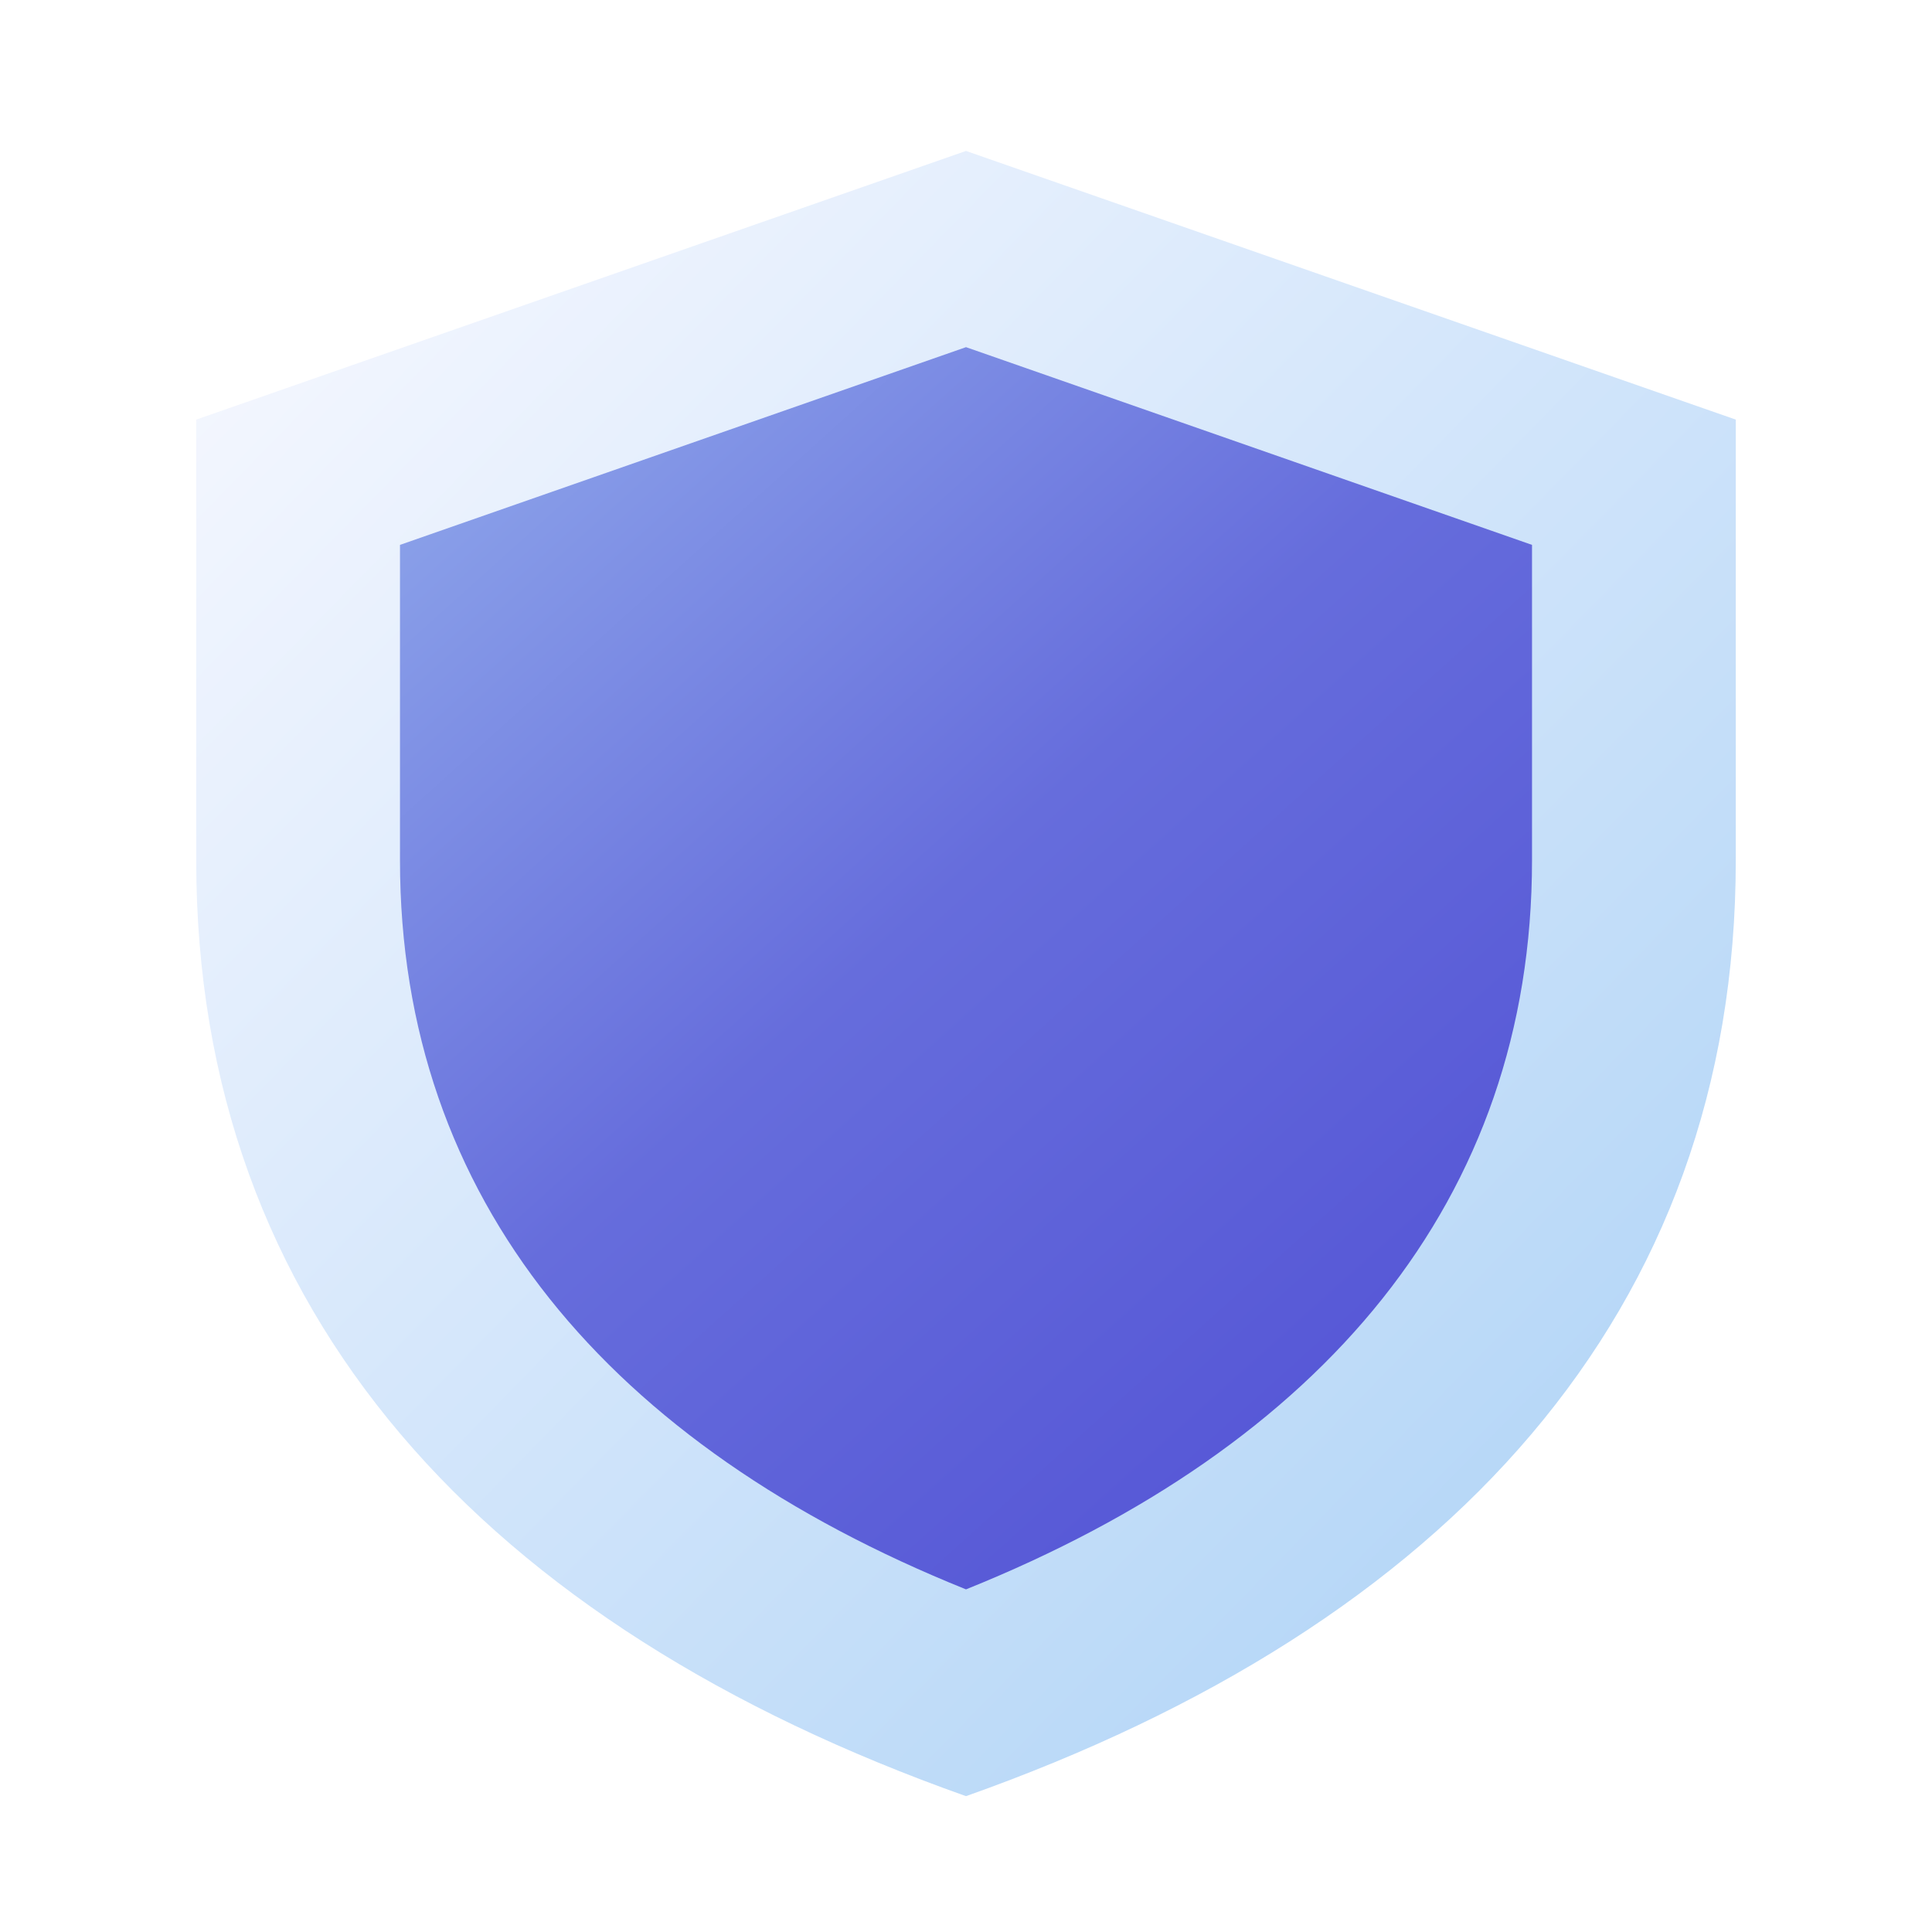
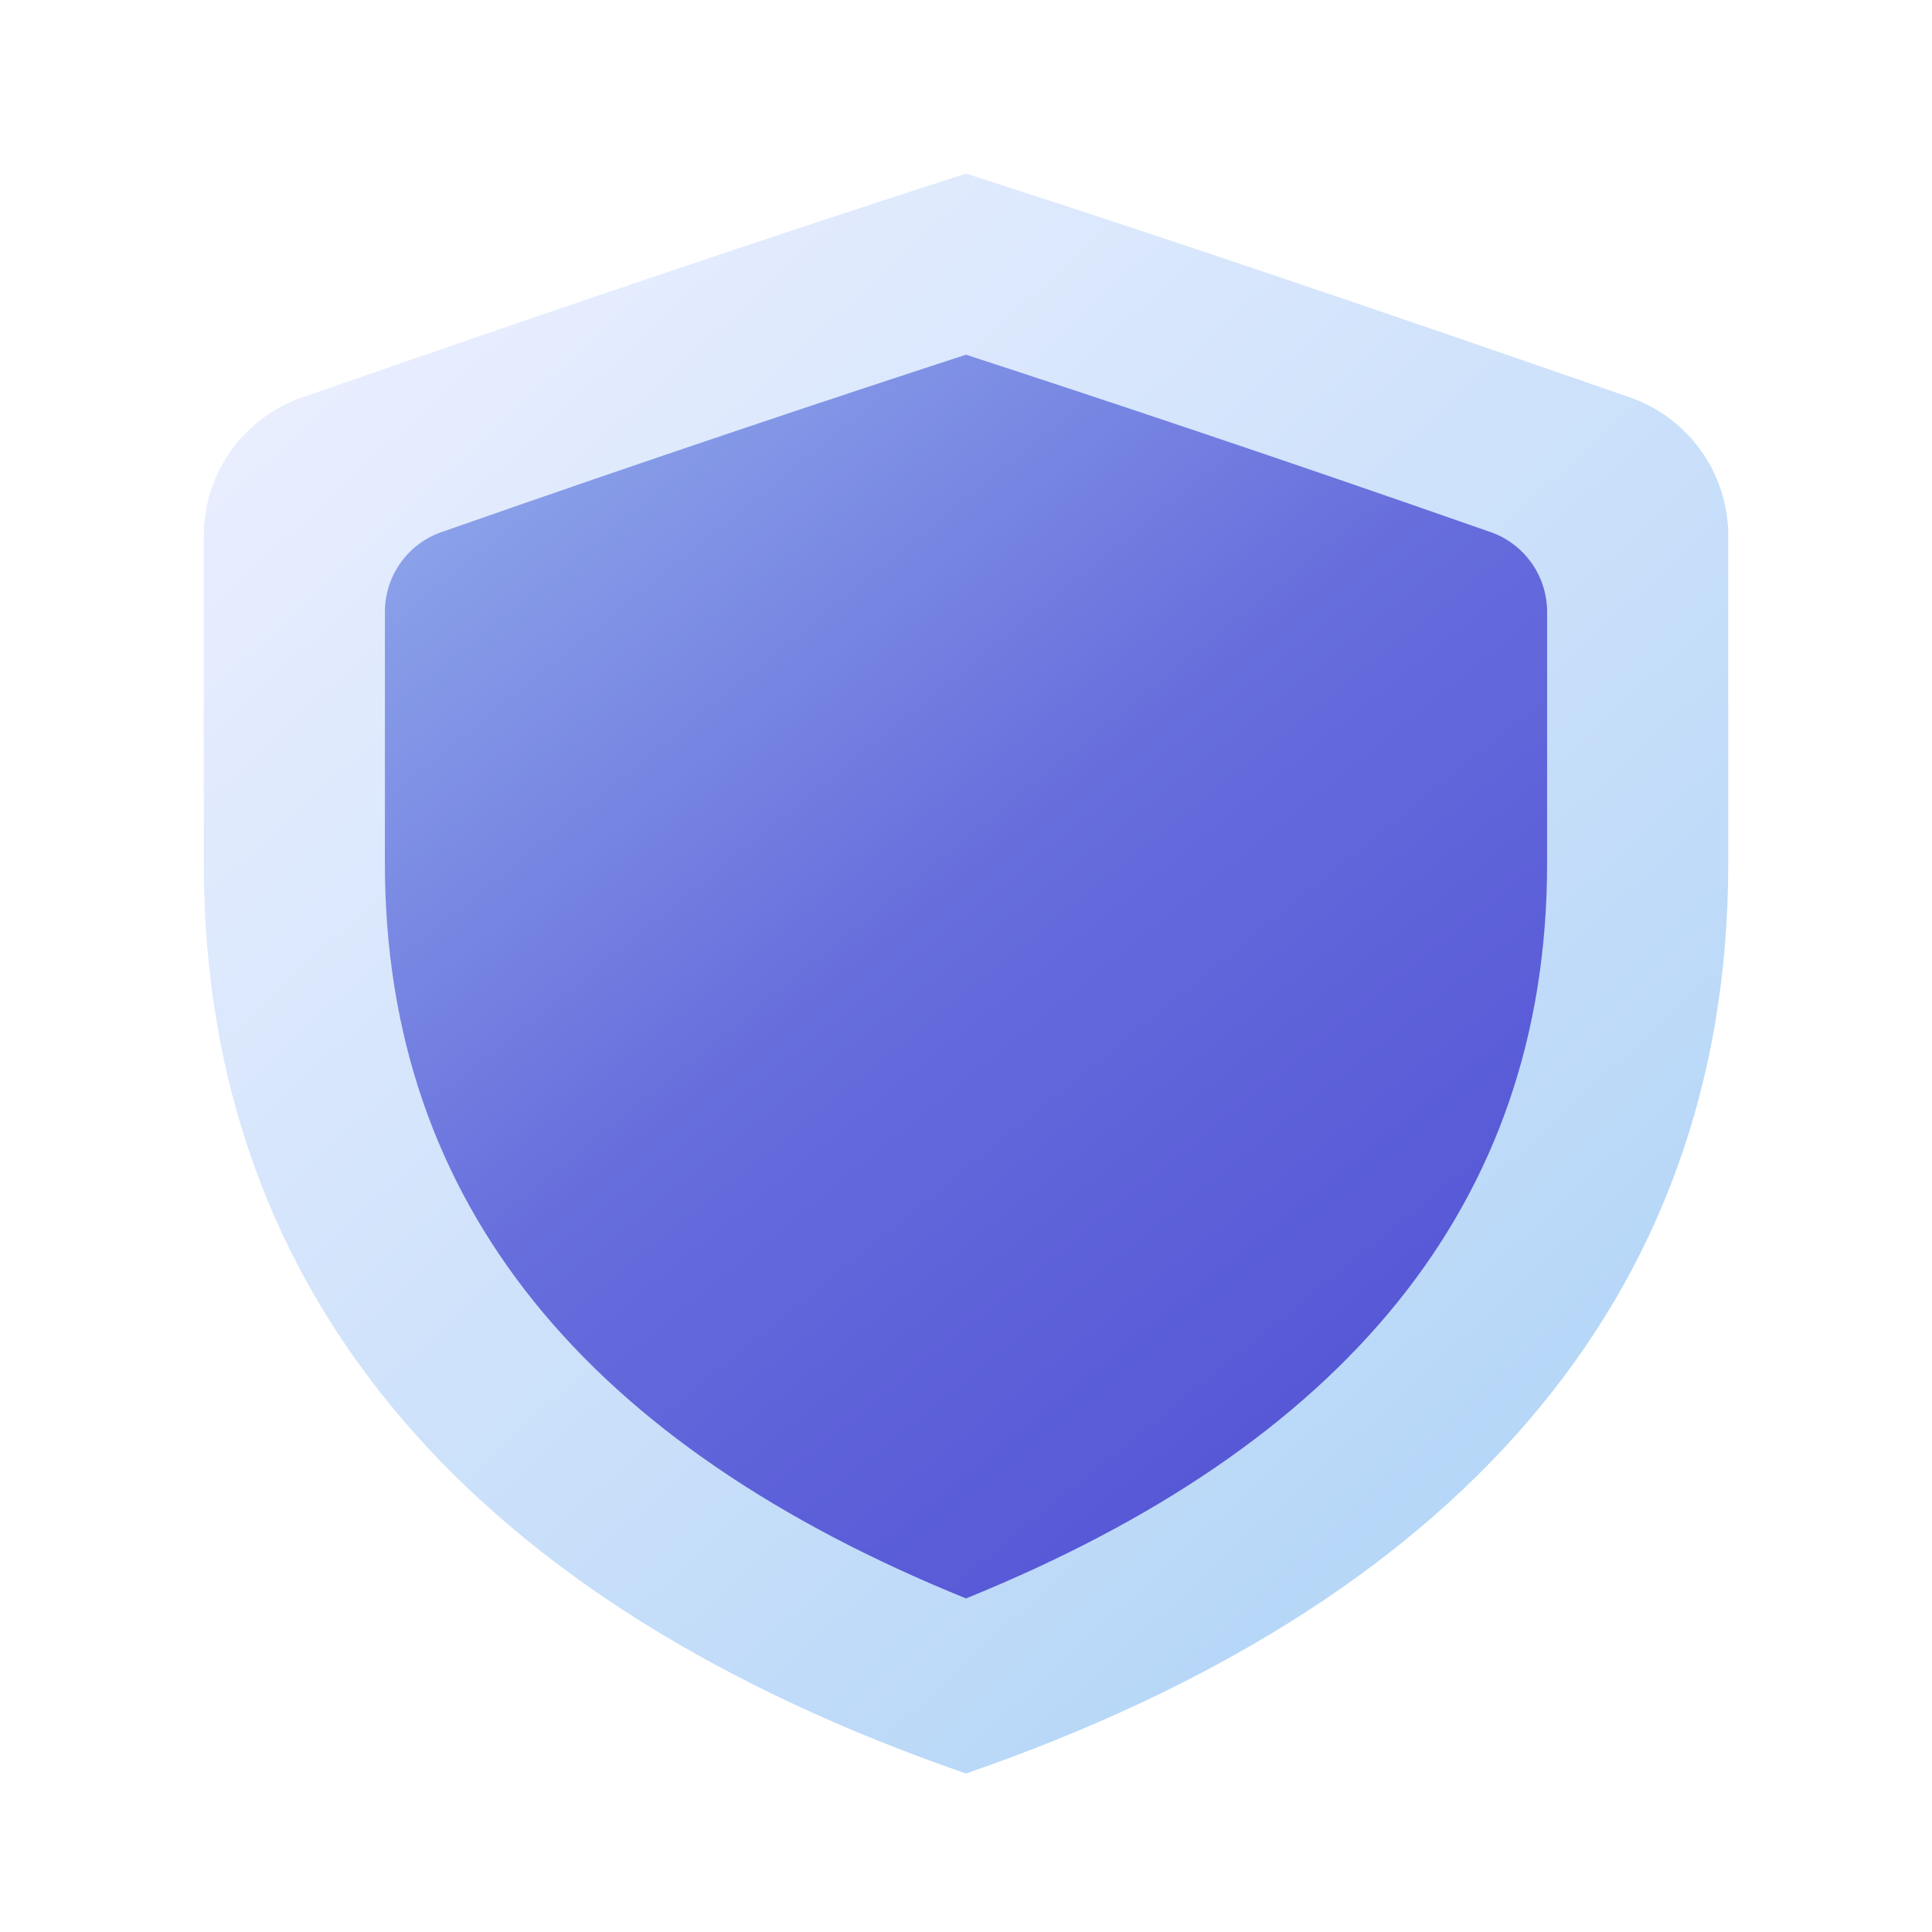
<svg xmlns="http://www.w3.org/2000/svg" width="128" height="128" viewBox="0 0 128 128" role="img" aria-labelledby="title desc">
  <defs>
-     <linearGradient id="rim" x1="14" y1="15" x2="114" y2="113" gradientUnits="userSpaceOnUse">
-       <stop offset="0" stop-color="#f7f8ff" />
+     <linearGradient id="rim" x1="18" y1="15" x2="110" y2="115" gradientUnits="userSpaceOnUse">
+       <stop offset="0" stop-color="#edf0ff" />
      <stop offset="1" stop-color="#acd2f6" />
    </linearGradient>
-     <linearGradient id="shield" x1="24" y1="19" x2="105" y2="109" gradientUnits="userSpaceOnUse">
+     <linearGradient id="shield" x1="28" y1="20" x2="101" y2="110" gradientUnits="userSpaceOnUse">
      <stop offset="0" stop-color="#95b0ed" />
      <stop offset="0.46" stop-color="#666ddc" />
      <stop offset="1" stop-color="#4e4cd3" />
    </linearGradient>
  </defs>
-   <path fill="url(#rim)" d="M64 10 115 27.8V57c0 30-19.1 50.7-51 62-31.9-11.3-51-32-51-62V27.8L64 10Z" />
-   <path fill="url(#shield)" d="M64 23 101.5 36.1V57c0 22.5-13.9 38.8-37.5 48.3C40.4 95.8 26.5 79.5 26.5 57V36.1L64 23Z" />
+   <path fill="url(#rim)" d="M64 11.5c11.5 3.7 25.5 8.4 43.9 14.8a9.7 9.7 0 0 1 6.6 9.2v21.7c0 29.1-18.4 49.2-50.5 60.3-32.1-11.1-50.5-31.2-50.5-60.3V35.5a9.7 9.7 0 0 1 6.6-9.2C38.5 19.9 52.5 15.2 64 11.5Z" />
+   <path fill="url(#shield)" d="M64 23.5c9.2 3 20.9 6.9 34.6 11.7a5.6 5.6 0 0 1 3.9 5.3v16.7c0 22.7-13.6 38.6-38.5 48.7-24.9-10.1-38.5-26-38.5-48.7V40.5a5.6 5.6 0 0 1 3.9-5.3C43.1 30.4 54.8 26.5 64 23.5Z" />
</svg>
